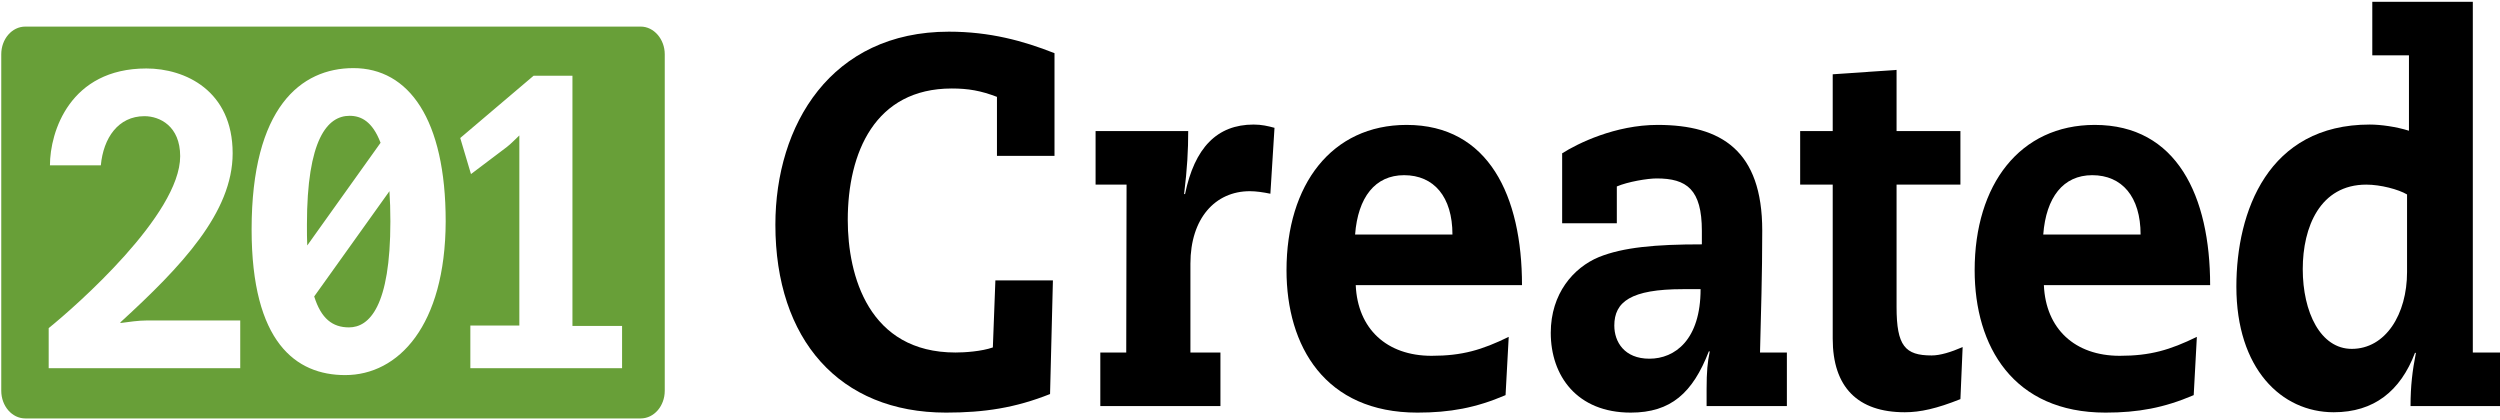
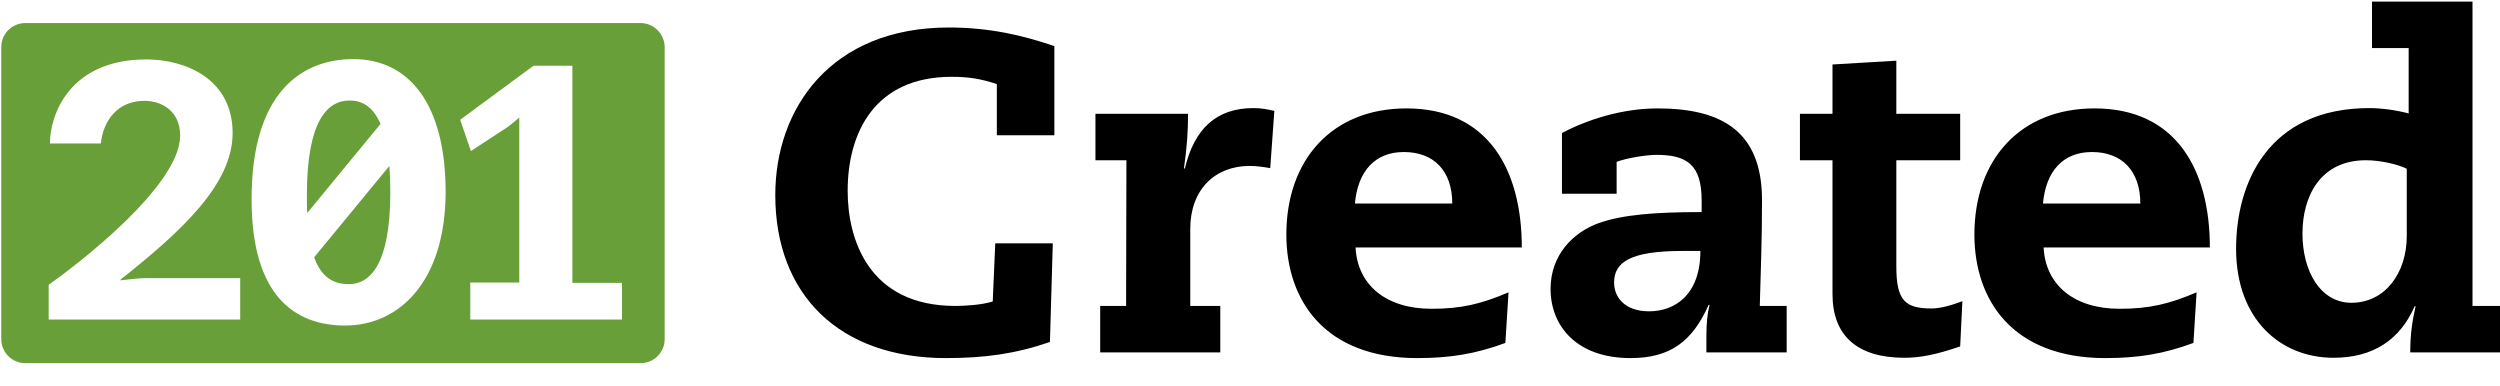
- <svg xmlns="http://www.w3.org/2000/svg" width="1400pt" height="235pt" viewBox="0 0 1400 235" version="1.1">
-   <g id="surface1">
-     <path style=" stroke:none;fill-rule:nonzero;fill:rgb(40.784%,62.353%,21.961%);fill-opacity:1;" d="M 195.773 64.852 C 183.383 64.852 171.883 77.902 171.883 125.836 C 171.883 129.91 171.883 133.789 172.059 137.453 L 213.117 79.949 C 208.527 67.91 202.152 64.852 195.773 64.852 Z M 195.773 64.852 " />
-     <path style=" stroke:none;fill-rule:nonzero;fill:rgb(40.784%,62.353%,21.961%);fill-opacity:1;" d="M 175.953 166.008 C 179.84 178.438 186.219 183.336 195.426 183.336 C 206.75 183.336 218.613 171.715 218.613 123.992 C 218.613 117.668 218.434 112.172 218.082 107.07 Z M 175.953 166.008 " />
-     <path style=" stroke:none;fill-rule:nonzero;fill:rgb(40.784%,62.353%,21.961%);fill-opacity:1;" d="M 358.801 14.891 L 14.16 14.891 C 6.727 14.891 0.707 21.82 0.707 30.379 L 0.707 218.82 C 0.707 227.379 6.727 234.324 14.16 234.324 L 358.801 234.324 C 366.234 234.324 372.262 227.379 372.262 218.82 L 372.262 30.379 C 372.262 22.023 366.234 14.891 358.801 14.891 Z M 134.707 206.176 L 27.262 206.176 L 27.262 183.75 C 42.656 171.312 100.898 120.121 100.898 87.488 C 100.898 70.566 89.398 65.059 80.895 65.059 C 66.203 65.059 57.879 77.285 56.465 92.586 L 27.969 92.586 C 27.969 73.828 39.125 38.344 81.957 38.344 C 103.727 38.344 130.285 50.777 130.285 85.852 C 130.285 118.891 101.785 149.07 67.445 180.488 L 67.445 180.895 C 72.051 180.285 77.531 179.465 82.137 179.465 L 134.531 179.465 L 134.531 206.176 Z M 193.305 210.051 C 165.68 210.051 140.902 191.699 140.902 128.477 C 140.902 60.164 168.512 38.141 197.906 38.141 C 228.875 38.141 249.586 66.68 249.586 123.992 C 249.402 182.52 223.035 210.051 193.305 210.051 Z M 348.359 206.176 L 263.395 206.176 L 263.395 182.316 L 290.832 182.316 L 290.832 75.859 C 288.352 78.109 286.41 80.344 283.746 82.387 L 263.75 97.484 L 257.734 77.285 L 298.801 42.422 L 320.57 42.422 L 320.57 182.52 L 348.359 182.52 Z M 348.359 206.176 " />
-     <path style=" stroke:none;fill-rule:nonzero;fill:rgb(0%,0%,0%);fill-opacity:1;" d="M 557.414 157.031 L 589.629 157.031 L 588.031 220.66 C 568.57 228.406 551.215 231.062 529.797 231.062 C 469.965 231.062 434.215 190.07 434.215 125.836 C 434.215 69.949 465.367 17.738 531.398 17.738 C 554.23 17.738 572.992 22.84 590.52 29.781 L 590.52 87.285 L 558.297 87.285 L 558.297 54.242 C 549.277 50.777 542.195 49.555 532.988 49.555 C 489.973 49.555 474.746 85.445 474.746 123.176 C 474.746 154.375 486.434 197.406 535.105 197.406 C 540.246 197.406 549.625 196.801 556 194.559 Z M 557.414 157.031 " />
-     <path style=" stroke:none;fill-rule:nonzero;fill:rgb(0%,0%,0%);fill-opacity:1;" d="M 630.875 103.387 L 613.527 103.387 L 613.527 73.414 L 665.398 73.414 C 665.398 84.027 664.859 94.418 663.094 108.691 L 663.621 108.691 C 668.938 82.797 681.504 69.75 702.035 69.75 C 706.469 69.75 710 70.566 713.719 71.578 L 711.414 108.488 C 707.52 107.684 703.449 107.07 699.918 107.07 C 680.441 107.07 666.633 122.355 666.633 147.648 L 666.633 197.406 L 683.445 197.406 L 683.445 227.379 L 616.176 227.379 L 616.176 197.406 L 630.695 197.406 Z M 630.875 103.387 " />
-     <path style=" stroke:none;fill-rule:nonzero;fill:rgb(0%,0%,0%);fill-opacity:1;" d="M 759.211 159.68 C 760.273 184.152 776.555 199.25 801.688 199.25 C 818.863 199.25 829.844 195.977 844.883 188.641 L 843.113 221.273 C 826.473 228.406 811.961 231.062 793.73 231.062 C 742.035 231.062 720.445 193.949 720.445 151.316 C 720.445 103.387 745.758 69.949 787.707 69.949 C 833.738 69.949 852.32 109.922 852.32 159.68 Z M 813.371 131.328 C 813.371 110.125 802.93 98.102 786.293 98.102 C 770.004 98.102 760.449 110.535 758.855 131.328 Z M 813.371 131.328 " />
-     <path style=" stroke:none;fill-rule:nonzero;fill:rgb(0%,0%,0%);fill-opacity:1;" d="M 953.043 129.297 C 953.043 106.051 944.539 99.922 927.723 99.922 C 922.594 99.922 911.613 101.77 905.422 104.41 L 905.422 125.02 L 874.805 125.02 L 874.805 85.852 C 883.473 80.344 904.539 69.949 928.254 69.949 C 964.016 69.949 986.855 84.434 986.855 129.094 C 986.855 154.375 986.137 175.594 985.609 197.406 L 1000.652 197.406 L 1000.652 227.379 L 955.695 227.379 L 955.695 218 C 955.695 208.02 956.223 202.719 957.465 196.801 L 956.934 196.801 C 947.906 220.043 935.691 231.062 913.207 231.062 C 883.117 231.062 868.426 210.457 868.426 186.391 C 868.426 164.367 881.168 149.891 895.332 143.98 C 908.961 138.477 927.012 136.84 953.043 136.84 Z M 942.422 161.93 C 913.207 161.93 904.012 169.062 904.012 182.316 C 904.012 191.488 909.672 200.871 923.656 200.871 C 937.988 200.871 952.328 190.273 952.328 161.93 Z M 942.422 161.93 " />
-     <path style=" stroke:none;fill-rule:nonzero;fill:rgb(0%,0%,0%);fill-opacity:1;" d="M 1026.32 41.605 L 1062.078 39.145 L 1062.078 73.414 L 1097.832 73.414 L 1097.832 103.387 L 1062.078 103.387 L 1062.078 171.918 C 1062.078 193.738 1066.855 199.051 1081.727 199.051 C 1086.504 199.051 1092.523 197.203 1099.078 194.355 L 1097.832 223.508 C 1084.559 228.812 1075.352 230.859 1066.68 230.859 C 1040.305 230.859 1026.32 216.789 1026.32 189.668 L 1026.32 103.387 L 1008.09 103.387 L 1008.09 73.414 L 1026.32 73.414 Z M 1026.32 41.605 " />
-     <path style=" stroke:none;fill-rule:nonzero;fill:rgb(0%,0%,0%);fill-opacity:1;" d="M 1144.57 159.68 C 1145.621 184.152 1161.914 199.25 1187.055 199.25 C 1204.219 199.25 1215.191 195.977 1230.242 188.641 L 1228.473 221.273 C 1211.832 228.406 1197.316 231.062 1179.09 231.062 C 1127.398 231.062 1105.805 193.949 1105.805 151.316 C 1105.805 103.387 1131.109 69.949 1173.062 69.949 C 1219.09 69.949 1237.676 109.922 1237.676 159.68 Z M 1198.73 131.328 C 1198.73 110.125 1188.293 98.102 1171.652 98.102 C 1155.367 98.102 1145.797 110.535 1144.219 131.328 Z M 1198.73 131.328 " />
-     <path style=" stroke:none;fill-rule:nonzero;fill:rgb(0%,0%,0%);fill-opacity:1;" d="M 1349.016 30.992 L 1328.484 30.992 L 1328.484 1.02 L 1384.777 1.02 L 1384.777 197.406 L 1400.176 197.406 L 1400.176 227.379 L 1349.898 227.379 C 1349.898 216.172 1350.965 207.406 1352.914 197.617 L 1352.383 197.617 C 1344.238 219.023 1329.371 230.859 1306.891 230.859 C 1277.5 230.859 1252.367 206.387 1252.367 160.496 C 1252.367 118.484 1270.074 69.75 1327.07 69.75 C 1333.258 69.75 1341.941 70.973 1349.016 73.211 Z M 1347.949 108.898 C 1343.172 106.051 1333.086 103.387 1325.125 103.387 C 1299.277 103.387 1289.539 127.043 1289.539 150.707 C 1289.539 174.77 1299.453 195.367 1316.98 195.367 C 1335.922 195.367 1347.949 176 1347.949 152.344 Z M 1347.949 108.898 " />
+ <svg xmlns="http://www.w3.org/2000/svg" height="122" viewBox="0 0 791 122" width="791">
+   <g fill="none">
+     <g fill="#689f38" transform="translate(0 7)">
+       <path d="m110.6 24.8c-7 0-13.5 6.4-13.5 29.9 0 2 0 3.9.1 5.7l23.2-28.2c-2.6-5.9-6.2-7.4-9.8-7.4zm-11.2 49.6c2.2 6.1 5.8 8.5 11 8.5 6.4 0 13.1-5.7 13.1-29.1 0-3.1-.1-5.8-.3-8.3z" />
+       <path d="m202.7.3h-194.7c-4.2 0-7.6 3.4-7.6 7.6v92.4c0 4.2 3.4 7.6 7.6 7.6h194.7c4.2 0 7.6-3.4 7.6-7.6v-92.4c0-4.1-3.4-7.6-7.6-7.6zm-126.6 93.8h-60.7v-11c8.7-6.1 41.6-31.2 41.6-47.2 0-8.3-6.5-11-11.3-11-8.3 0-13 6-13.8 13.5h-16.1c0-9.2 6.3-26.6 30.5-26.6 12.3 0 27.3 6.1 27.3 23.3 0 16.2-16.1 31-35.5 46.4v.2c2.6-.3 5.7-.7 8.3-.7h29.6v13.1zm33.1 1.9c-15.6 0-29.6-9-29.6-40 0-33.5 15.6-44.3 32.2-44.3 17.5 0 29.2 14 29.2 42.1-.1 28.7-15 42.2-31.8 42.2zm87.6-1.9h-48v-11.7h15.5v-52.2c-1.4 1.1-2.5 2.2-4 3.2l-11.3 7.4-3.4-9.9 23.2-17.1h12.3v68.7h15.7z" />
+     </g>
+     <path d="m69.9 77h18.2l-.9 31.2c-11 3.8-20.8 5.1-32.9 5.1-33.8 0-54-20.1-54-51.6 0-27.4 17.6-53 54.9-53 12.9 0 23.5 2.5 33.4 5.9v28.2h-18.2v-16.2c-5.1-1.7-9.1-2.3-14.3-2.3-24.3 0-32.9 17.6-32.9 36.1 0 15.3 6.6 36.4 34.1 36.4 2.9 0 8.2-.3 11.8-1.4zm41.5-26.3h-9.8v-14.7h29.3c0 5.2-.3 10.3-1.3 17.3h.3c3-12.7 10.1-19.1 21.7-19.1 2.5 0 4.5.4 6.6.9l-1.3 18.1c-2.2-.4-4.5-.7-6.5-.7-11 0-18.8 7.5-18.8 19.9v24.4h9.5v14.7h-38v-14.7h8.2zm72.5 27.6c.6 12 9.8 19.4 24 19.4 9.7 0 15.9-1.6 24.4-5.2l-1 16c-9.4 3.5-17.6 4.8-27.9 4.8-29.2 0-41.4-18.2-41.4-39.1 0-23.5 14.3-39.9 38-39.9 26 0 36.5 19.6 36.5 44zm30.6-13.9c0-10.4-5.9-16.3-15.3-16.3-9.2 0-14.6 6.1-15.5 16.3zm78.9-1c0-11.4-4.8-14.4-14.3-14.4-2.9 0-9.1.9-12.6 2.2v10.1h-17.3v-19.2c4.9-2.7 16.8-7.8 30.2-7.8 20.2 0 33.1 7.1 33.1 29 0 12.4-.4 22.8-.7 33.5h8.5v14.7h-25.4v-4.6c0-4.9.3-7.5 1-10.4h-.3c-5.1 11.4-12 16.8-24.7 16.8-17 0-25.3-10.1-25.3-21.9 0-10.8 7.2-17.9 15.2-20.8 7.7-2.7 17.9-3.5 32.6-3.5zm-6 16c-16.5 0-21.7 3.5-21.7 10 0 4.5 3.2 9.1 11.1 9.1 8.1 0 16.2-5.2 16.2-19.1zm47.4-59 20.2-1.2v16.8h20.2v14.7h-20.2v33.6c0 10.7 2.7 13.3 11.1 13.3 2.7 0 6.1-.9 9.8-2.3l-.7 14.3c-7.5 2.6-12.7 3.6-17.6 3.6-14.9 0-22.8-6.9-22.8-20.2v-42.3h-10.3v-14.7h10.3zm66.8 57.9c.6 12 9.8 19.4 24 19.4 9.7 0 15.9-1.6 24.4-5.2l-1 16c-9.4 3.5-17.6 4.8-27.9 4.8-29.2 0-41.4-18.2-41.4-39.1 0-23.5 14.3-39.9 38-39.9 26 0 36.5 19.6 36.5 44zm30.6-13.9c0-10.4-5.9-16.3-15.3-16.3-9.2 0-14.6 6.1-15.5 16.3zm84.9-49.2h-11.6v-14.7h31.8v96.3h8.7v14.7h-28.4c0-5.5.6-9.8 1.7-14.6h-.3c-4.6 10.5-13 16.3-25.7 16.3-16.6 0-30.8-12-30.8-34.5 0-20.6 10-44.5 42.2-44.5 3.5 0 8.4.6 12.4 1.7zm-.6 38.2c-2.7-1.4-8.4-2.7-12.9-2.7-14.6 0-20.1 11.6-20.1 23.2 0 11.8 5.6 21.9 15.5 21.9 10.7 0 17.5-9.5 17.5-21.1z" fill="#000" transform="translate(245)" />
  </g>
</svg>
